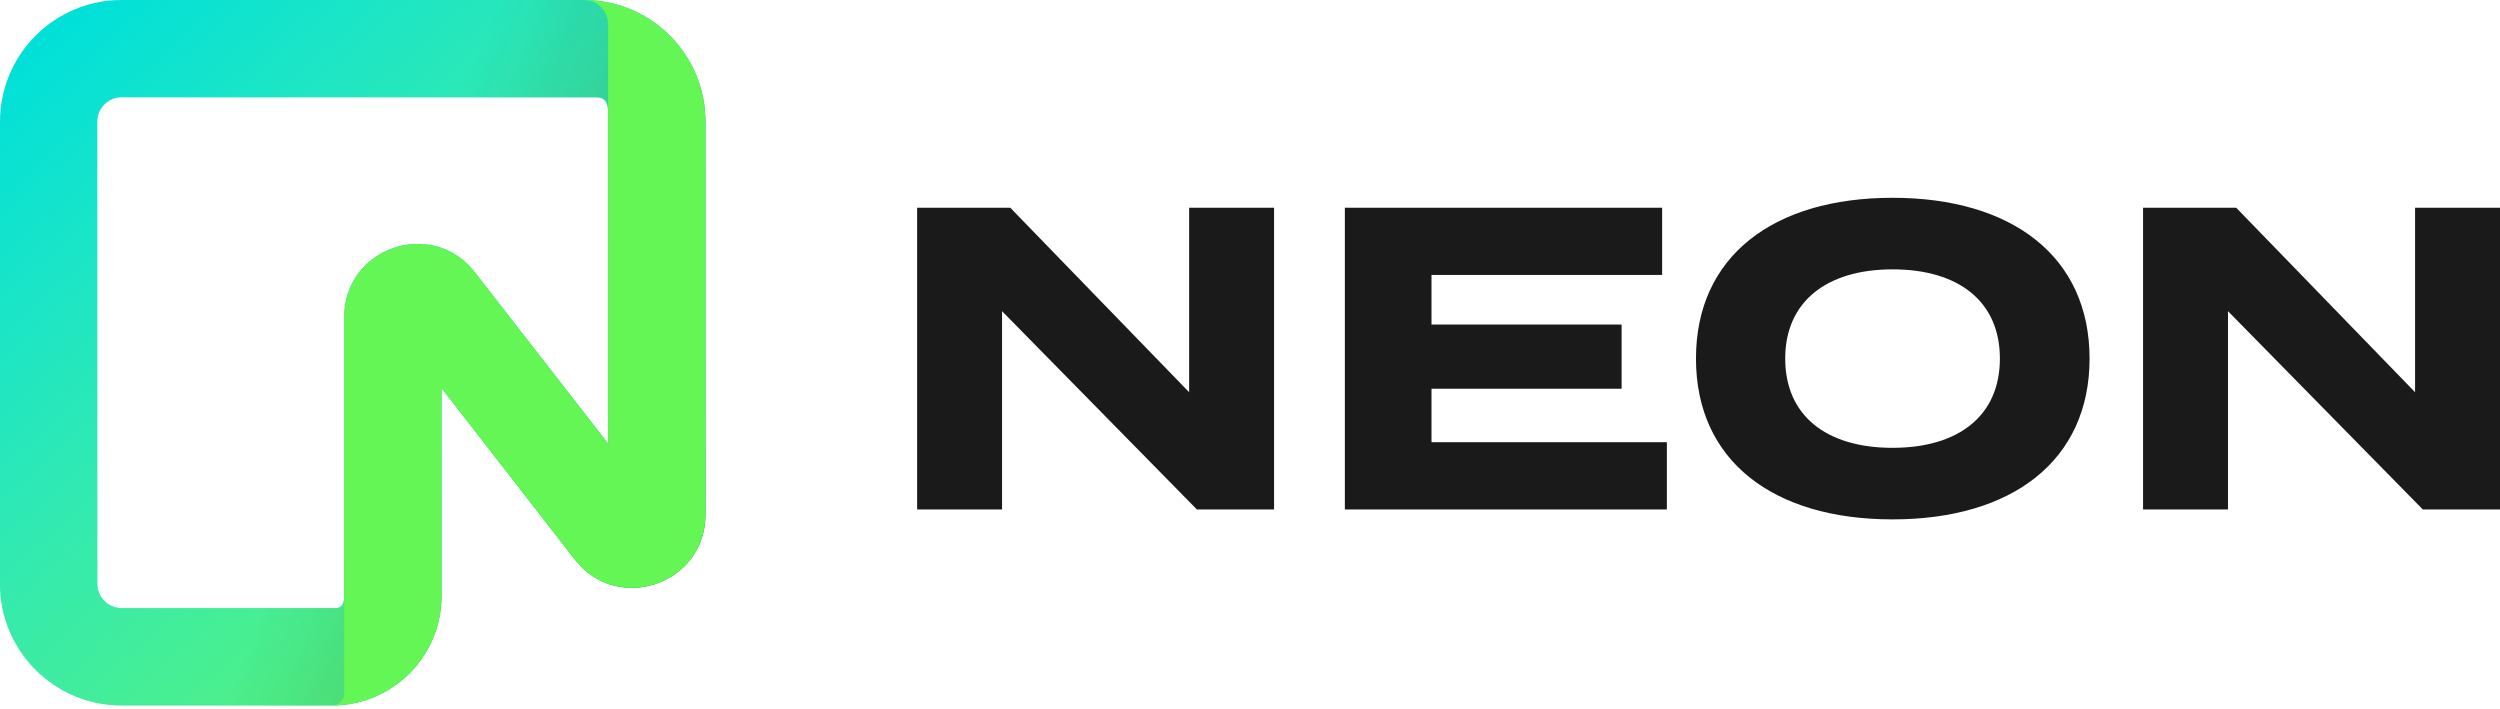
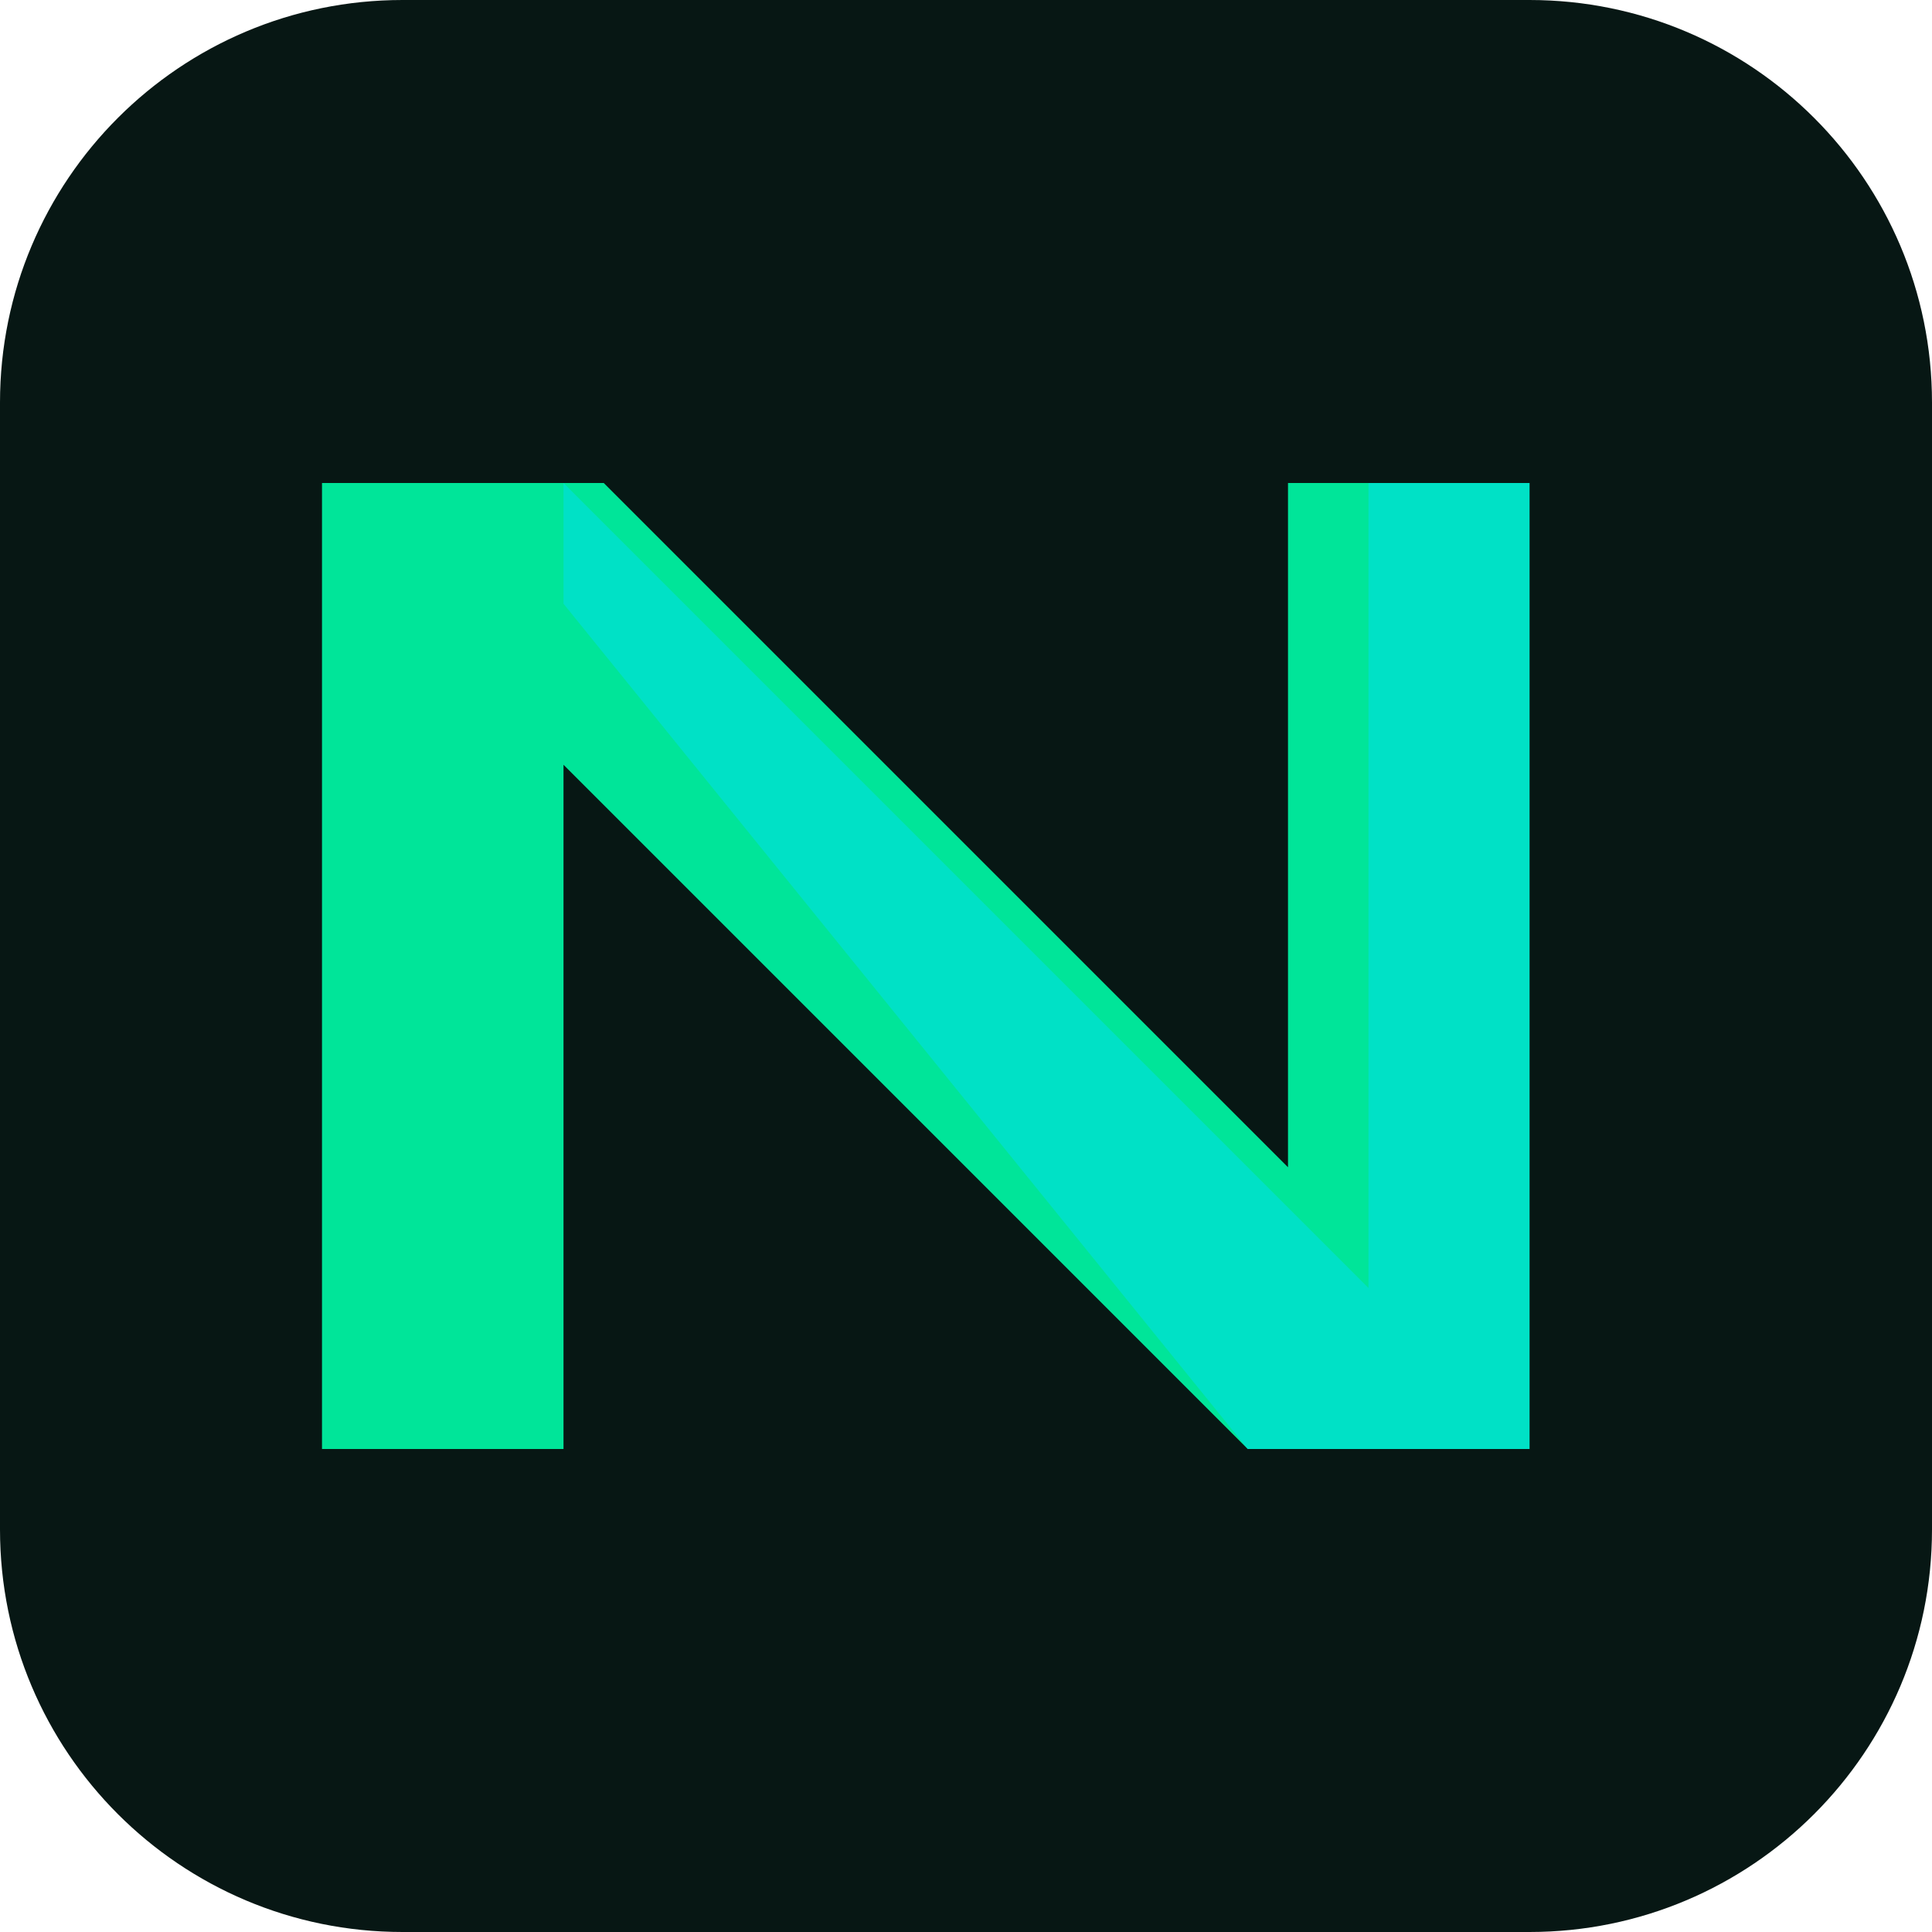
- <svg xmlns="http://www.w3.org/2000/svg" width="512px" height="145px" viewBox="0 0 512 145" version="1.1" preserveAspectRatio="xMidYMid">
-   <defs>
-     <linearGradient x1="100%" y1="100%" x2="12.069%" y2="0%" id="linearGradient-1">
-       <stop stop-color="#62F755" offset="0%" />
-       <stop stop-color="#8FF986" stop-opacity="0" offset="100%" />
-     </linearGradient>
-     <linearGradient x1="100%" y1="100%" x2="40.603%" y2="76.897%" id="linearGradient-2">
-       <stop stop-color="#000000" stop-opacity="0.9" offset="0%" />
-       <stop stop-color="#1A1A1A" stop-opacity="0" offset="100%" />
-     </linearGradient>
-   </defs>
-   <g>
-     <g>
-       <path d="M0,24.909 C0,11.152 11.152,0 24.909,0 L119.562,0 C133.318,0 144.471,11.152 144.471,24.909 L144.471,105.411 C144.471,119.642 126.46,125.818 117.728,114.585 L90.419,79.455 L90.419,122.054 C90.419,134.434 80.382,144.471 68.002,144.471 L24.909,144.471 C11.152,144.471 0,133.318 0,119.562 L0,24.909 Z M24.909,19.929 C22.156,19.929 19.929,22.156 19.929,24.905 L19.929,119.562 C19.929,122.314 22.156,124.546 24.905,124.546 L68.748,124.546 C70.124,124.546 70.49,123.43 70.49,122.054 L70.49,64.932 C70.49,50.697 88.5,44.521 97.237,55.758 L124.546,90.884 L124.546,24.909 C124.546,22.156 124.803,19.929 122.054,19.929 L24.909,19.929 Z" fill="#00E0D9" />
-       <path d="M0,24.909 C0,11.152 11.152,0 24.909,0 L119.562,0 C133.318,0 144.471,11.152 144.471,24.909 L144.471,105.411 C144.471,119.642 126.46,125.818 117.728,114.585 L90.419,79.455 L90.419,122.054 C90.419,134.434 80.382,144.471 68.002,144.471 L24.909,144.471 C11.152,144.471 0,133.318 0,119.562 L0,24.909 Z M24.909,19.929 C22.156,19.929 19.929,22.156 19.929,24.905 L19.929,119.562 C19.929,122.314 22.156,124.546 24.905,124.546 L68.748,124.546 C70.124,124.546 70.49,123.43 70.49,122.054 L70.49,64.932 C70.49,50.697 88.5,44.521 97.237,55.758 L124.546,90.884 L124.546,24.909 C124.546,22.156 124.803,19.929 122.054,19.929 L24.909,19.929 Z" fill="url(#linearGradient-1)" />
-       <path d="M0,24.909 C0,11.152 11.152,0 24.909,0 L119.562,0 C133.318,0 144.471,11.152 144.471,24.909 L144.471,105.411 C144.471,119.642 126.46,125.818 117.728,114.585 L90.419,79.455 L90.419,122.054 C90.419,134.434 80.382,144.471 68.002,144.471 L24.909,144.471 C11.152,144.471 0,133.318 0,119.562 L0,24.909 Z M24.909,19.929 C22.156,19.929 19.929,22.156 19.929,24.905 L19.929,119.562 C19.929,122.314 22.156,124.546 24.905,124.546 L68.748,124.546 C70.124,124.546 70.49,123.43 70.49,122.054 L70.49,64.932 C70.49,50.697 88.5,44.521 97.237,55.758 L124.546,90.884 L124.546,24.909 C124.546,22.156 124.803,19.929 122.054,19.929 L24.909,19.929 Z" fill-opacity="0.4" fill="url(#linearGradient-2)" />
-       <path d="M119.562,0 C133.318,0 144.471,11.152 144.471,24.909 L144.471,105.411 C144.471,119.642 126.46,125.818 117.728,114.585 L90.419,79.455 L90.419,122.054 C90.419,134.434 80.382,144.471 68.002,144.471 C68.661,144.471 69.294,144.209 69.761,143.742 C70.228,143.275 70.49,142.642 70.49,141.983 L70.49,64.932 C70.49,50.697 88.5,44.521 97.237,55.758 L124.546,90.884 L124.546,4.98 C124.546,2.231 122.314,0 119.562,0 Z" fill="#63F655" />
-     </g>
-     <path d="M243.537,42.539 L243.537,80.326 L206.898,42.539 L187.828,42.539 L187.828,104.34 L205.221,104.34 L205.221,63.728 L245.127,104.34 L260.93,104.34 L260.93,42.539 L243.537,42.539 L243.537,42.539 Z M293.171,90.567 L293.171,79.619 L332.106,79.619 L332.106,66.465 L293.171,66.465 L293.171,56.311 L340.405,56.311 L340.405,42.539 L275.425,42.539 L275.425,104.34 L341.376,104.34 L341.376,90.567 L293.171,90.567 Z M387.595,106.371 C412.05,106.371 427.942,94.363 427.942,73.439 C427.942,52.515 412.05,40.508 387.595,40.508 C363.139,40.508 347.336,52.515 347.336,73.439 C347.336,94.363 363.139,106.371 387.595,106.371 Z M387.595,91.715 C373.998,91.715 365.611,85.093 365.611,73.439 C365.611,61.785 374.087,55.164 387.595,55.164 C401.191,55.164 409.578,61.785 409.578,73.439 C409.578,85.093 401.191,91.715 387.595,91.715 Z M494.607,42.539 L494.607,80.326 L457.968,42.539 L438.898,42.539 L438.898,104.34 L456.291,104.34 L456.291,63.728 L496.197,104.34 L512,104.34 L512,42.539 L494.607,42.539 Z" fill="#1A1A1A" />
-   </g>
+ <svg xmlns="http://www.w3.org/2000/svg" viewBox="0 0 24 24">
+   <rect width="24" height="24" rx="5" fill="#071714" />
+   <path d="M4 18V6h3.5l8.5 8.5V6H19v12h-3.5L7 9.5V18H4z" fill="#00E599" />
+   <path d="M7 6l10 10V6h2v12h-3.5L7 7.5V6z" fill="#00E0D9" fill-opacity="0.7" />
</svg>
